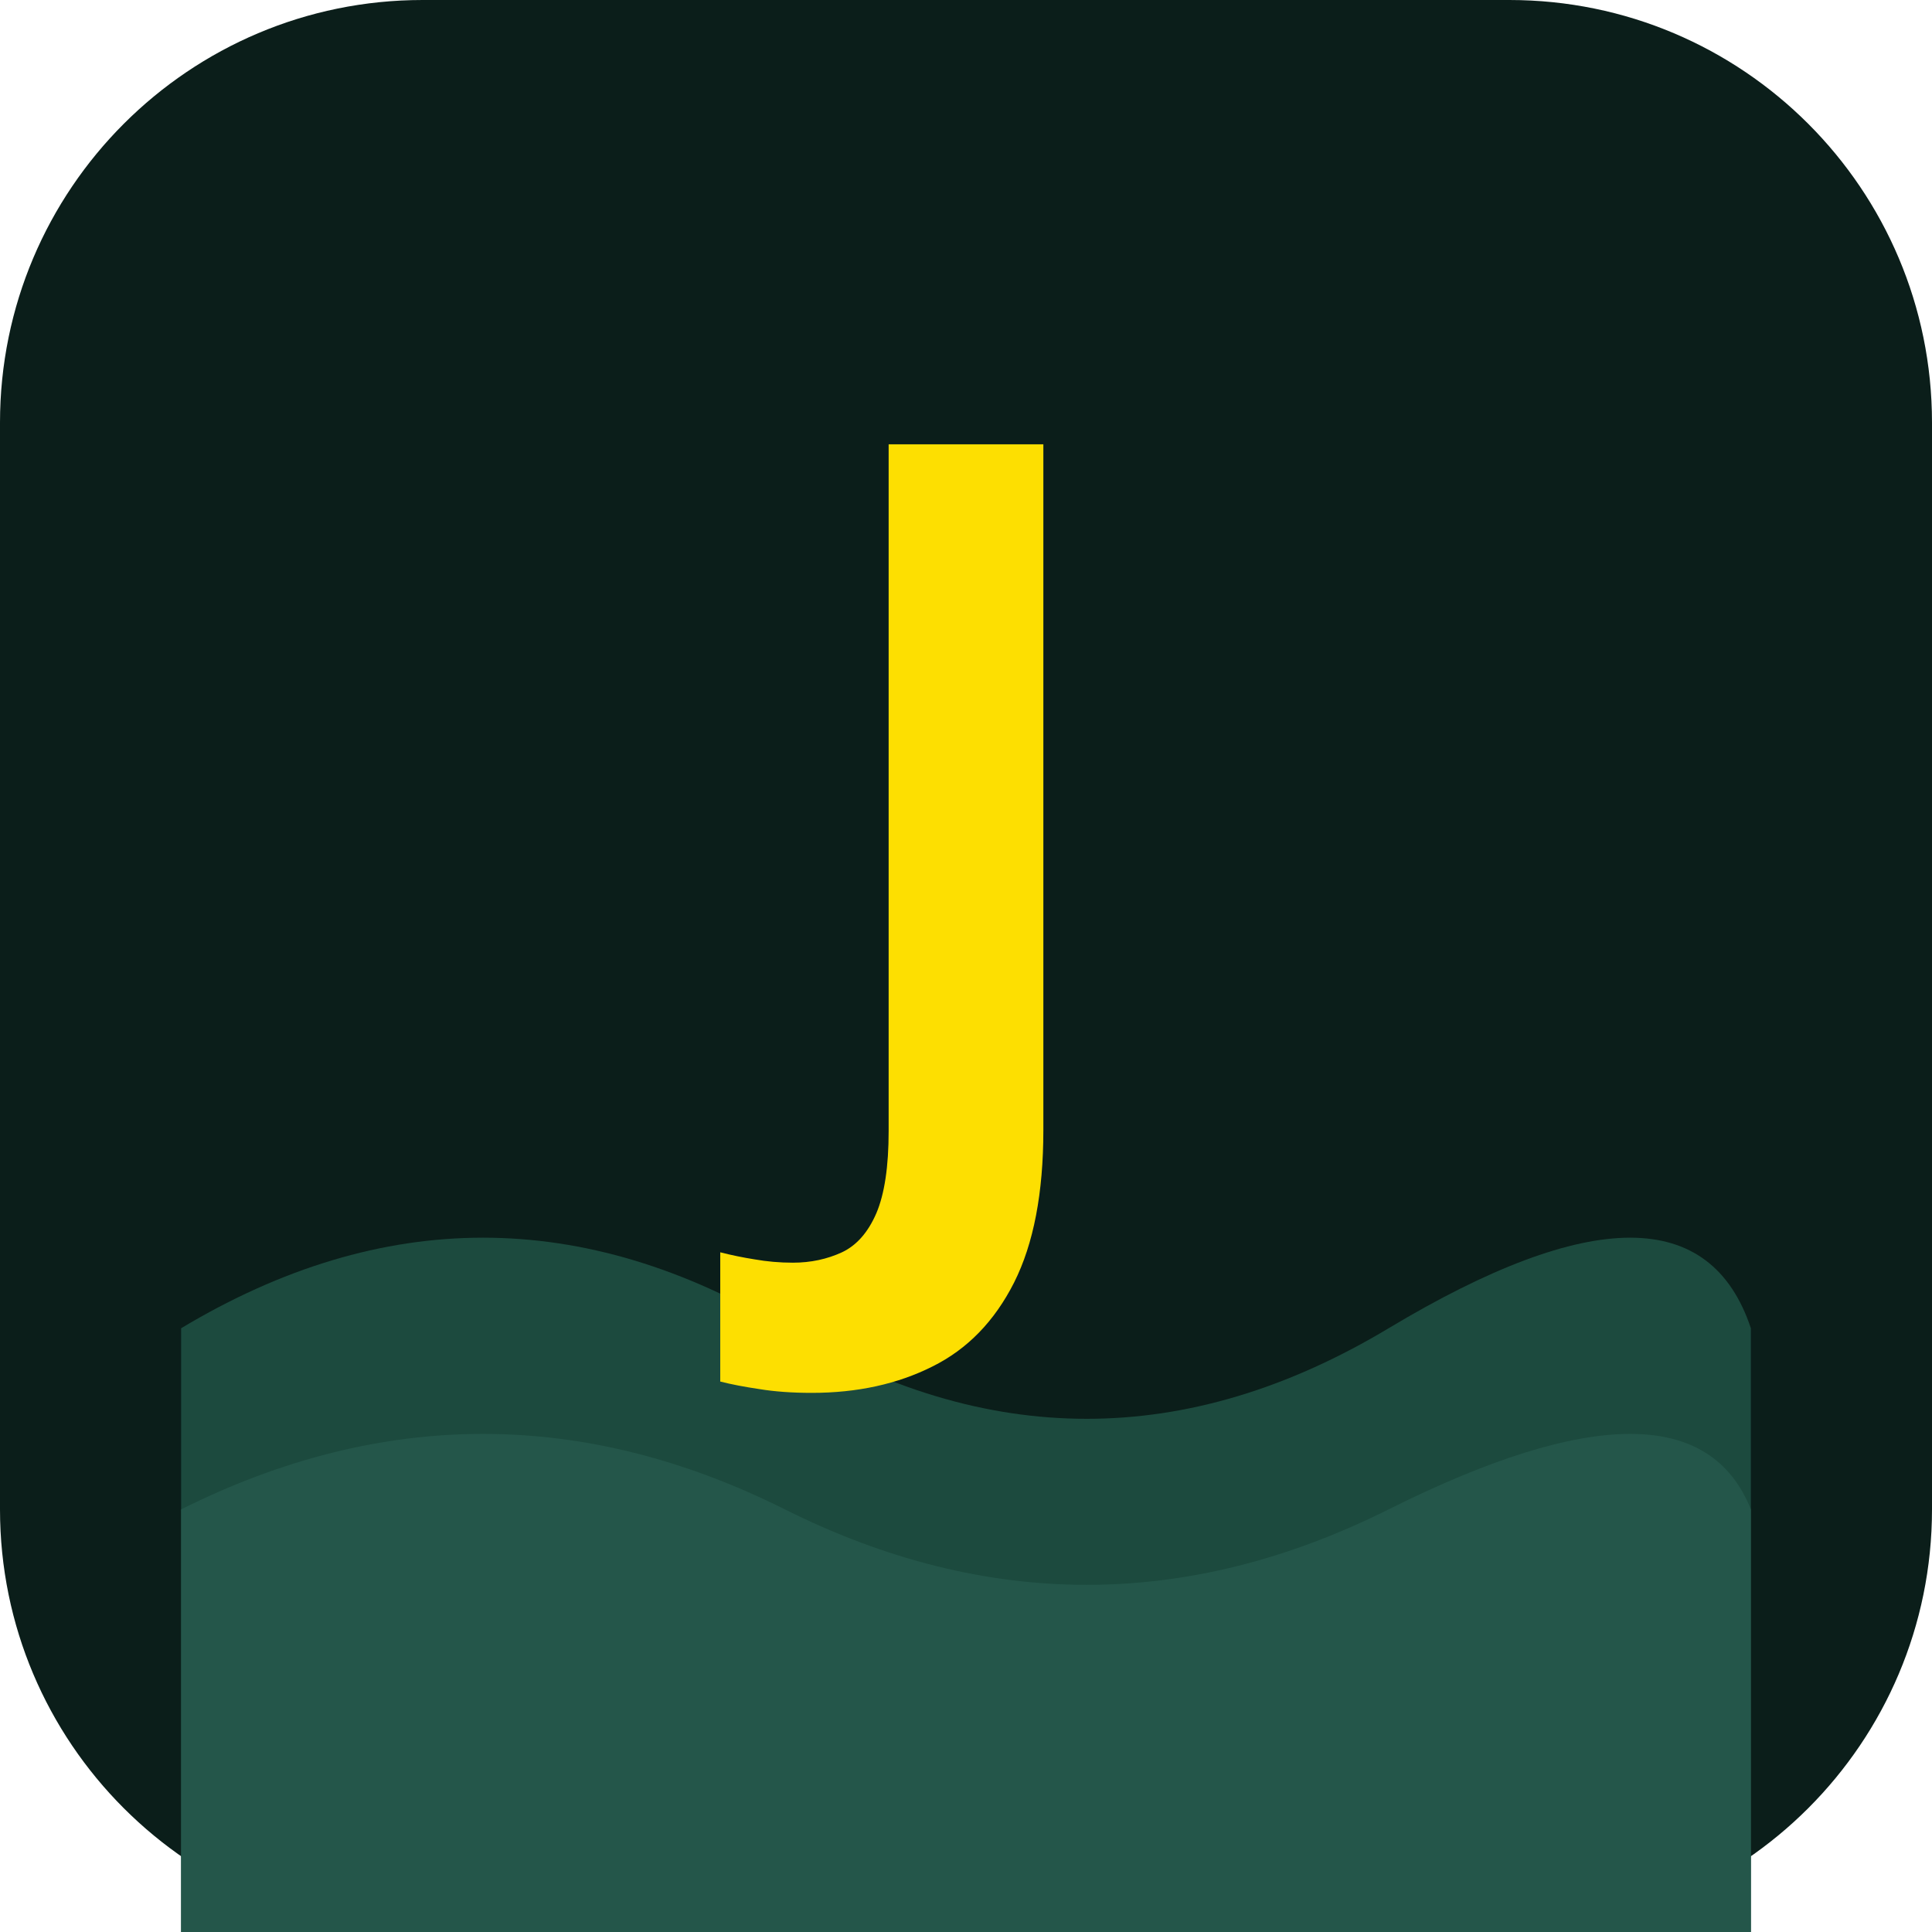
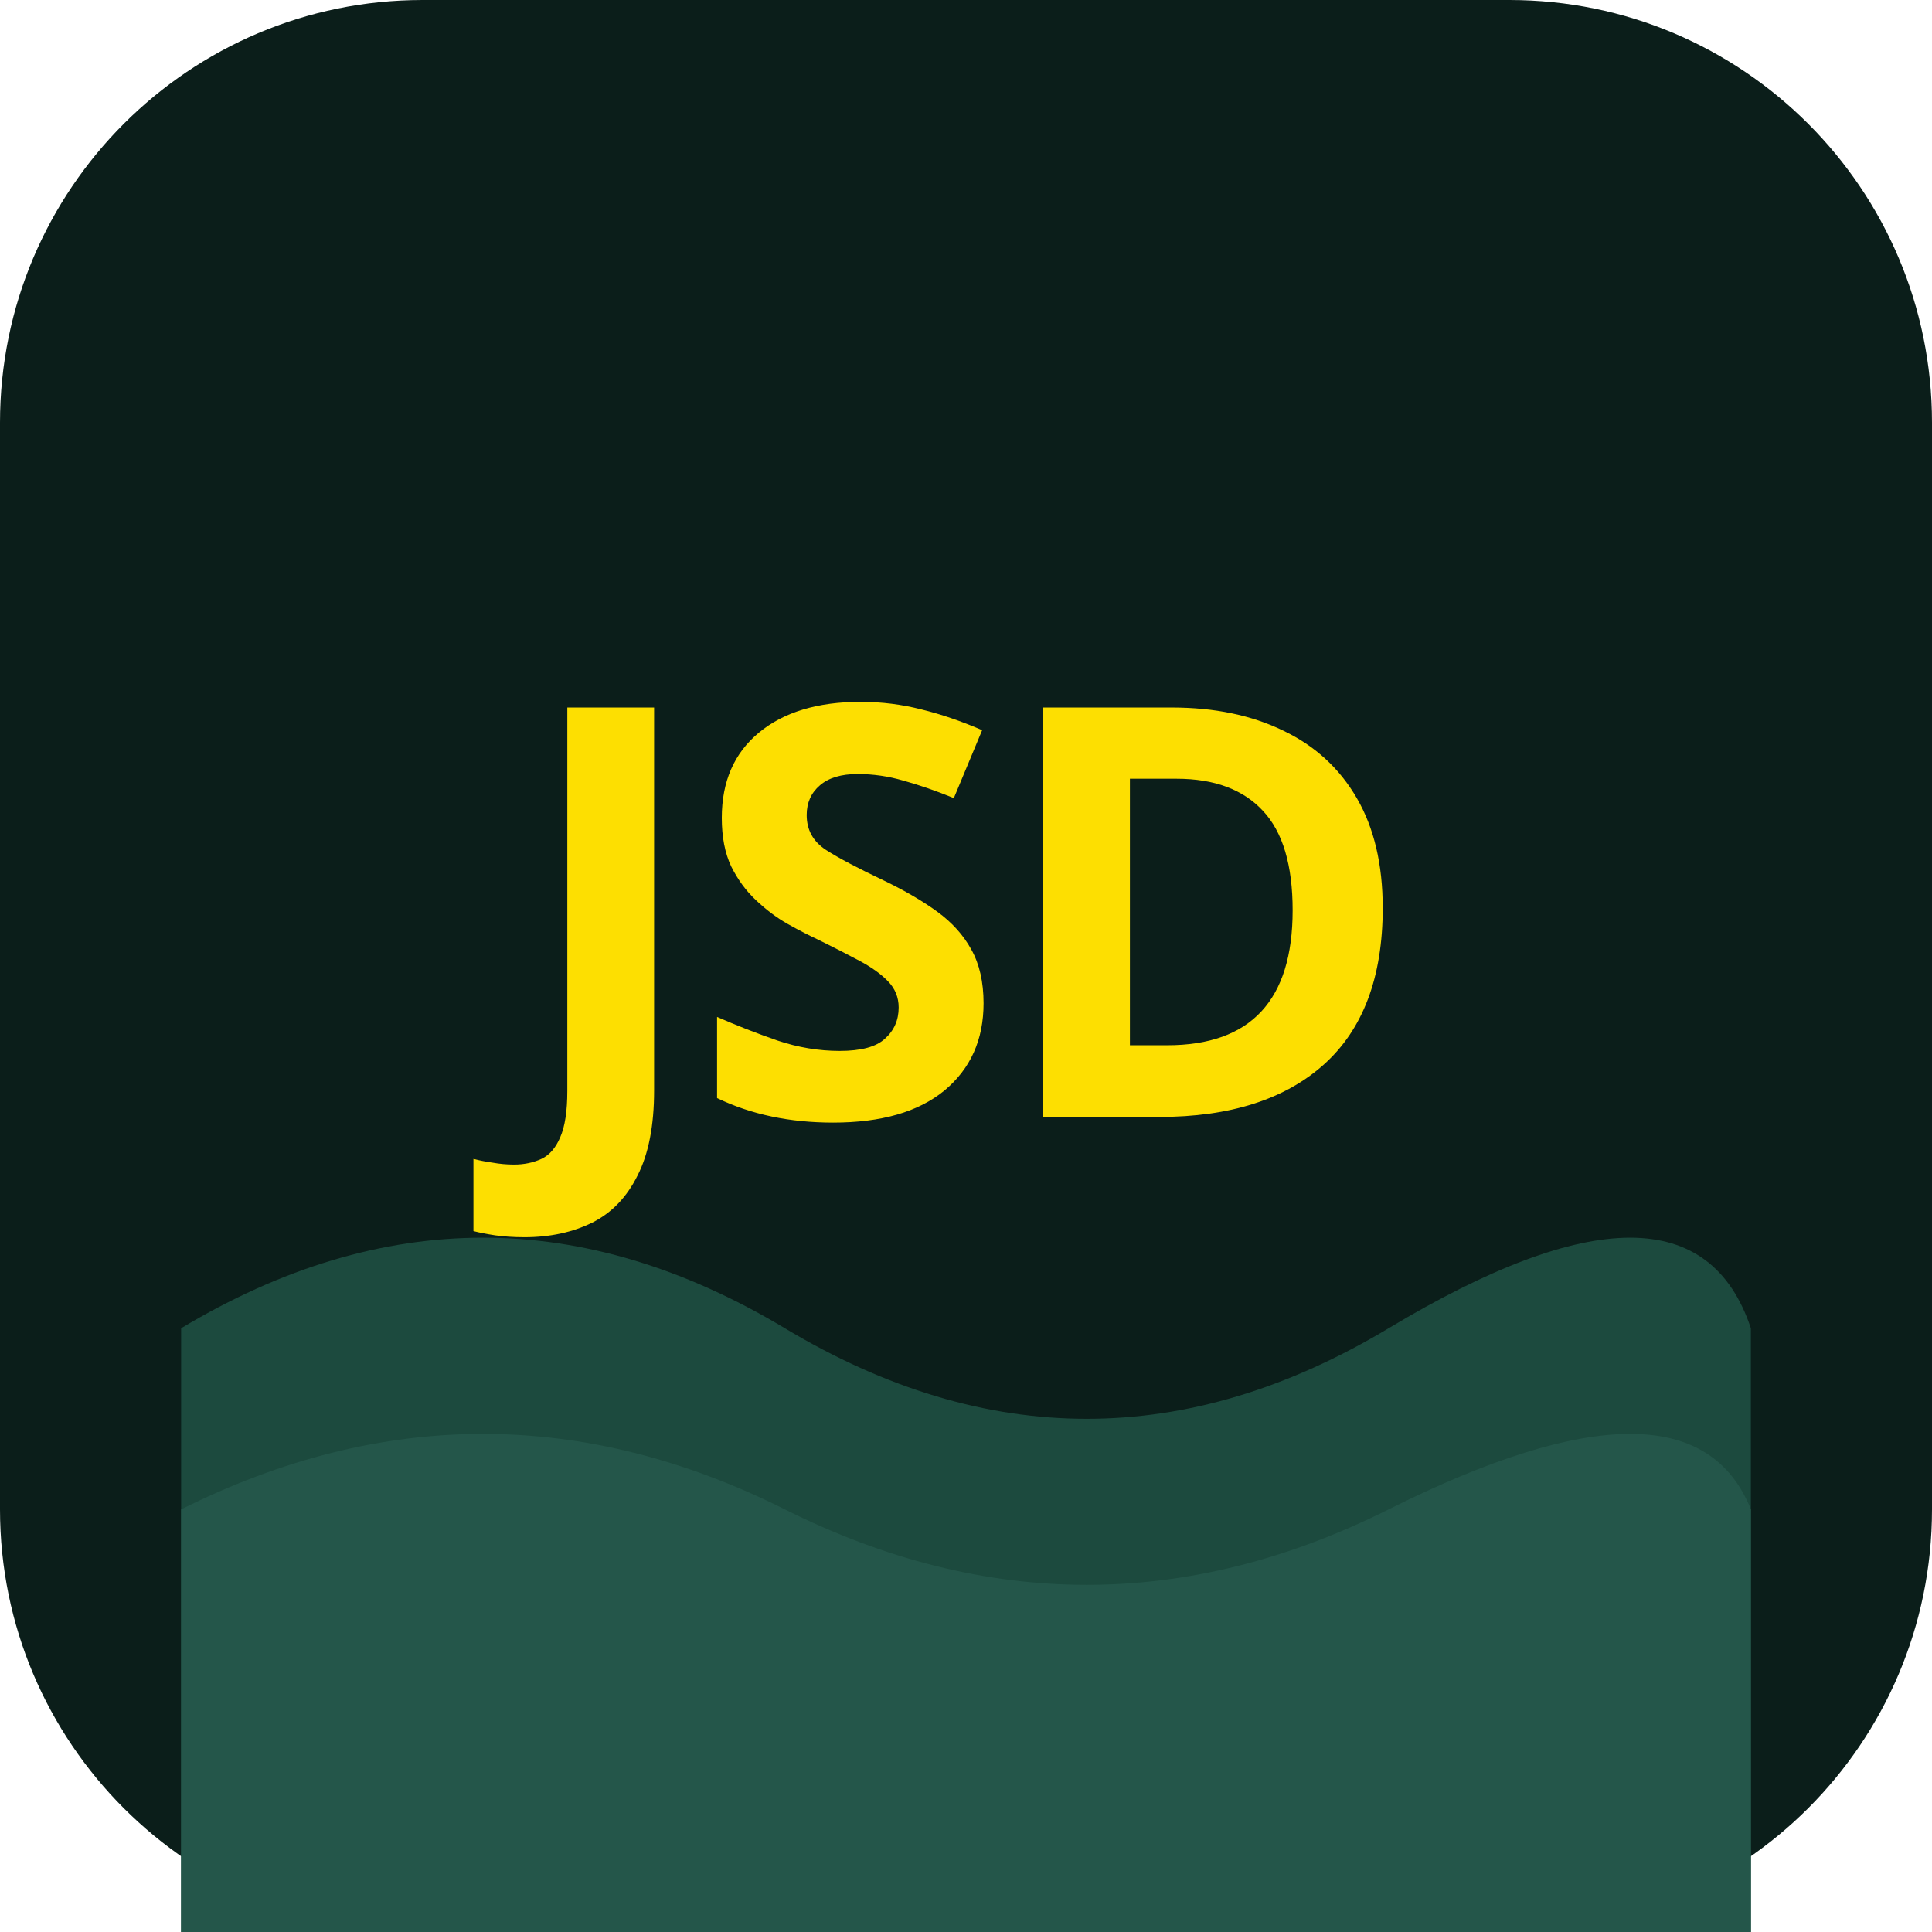
<svg xmlns="http://www.w3.org/2000/svg" width="64" height="64" viewBox="0 0 64 64">
  <rect width="64" height="64" rx="14" fill="#0B1E1A" />
  <path d="M6 44 q 10 -6 20 0 t 20 0 t 12 0 V64 H6 Z" fill="#1C4A3E" />
  <path d="M6 50 q 10 -5 20 0 t 20 0 t 12 0 V64 H6 Z" fill="#24564A" />
-   <text x="32" y="39" text-anchor="middle" font-family="'Bricolage Grotesque', Verdana, sans-serif" font-size="34" font-weight="800" fill="#FDDF01">J</text>
+   <text x="32" y="37" text-anchor="middle" font-family="'Bricolage Grotesque', Verdana, sans-serif" font-size="19" letter-spacing="-0.5" font-weight="800" fill="#FDDF01">JSD</text>
</svg>
